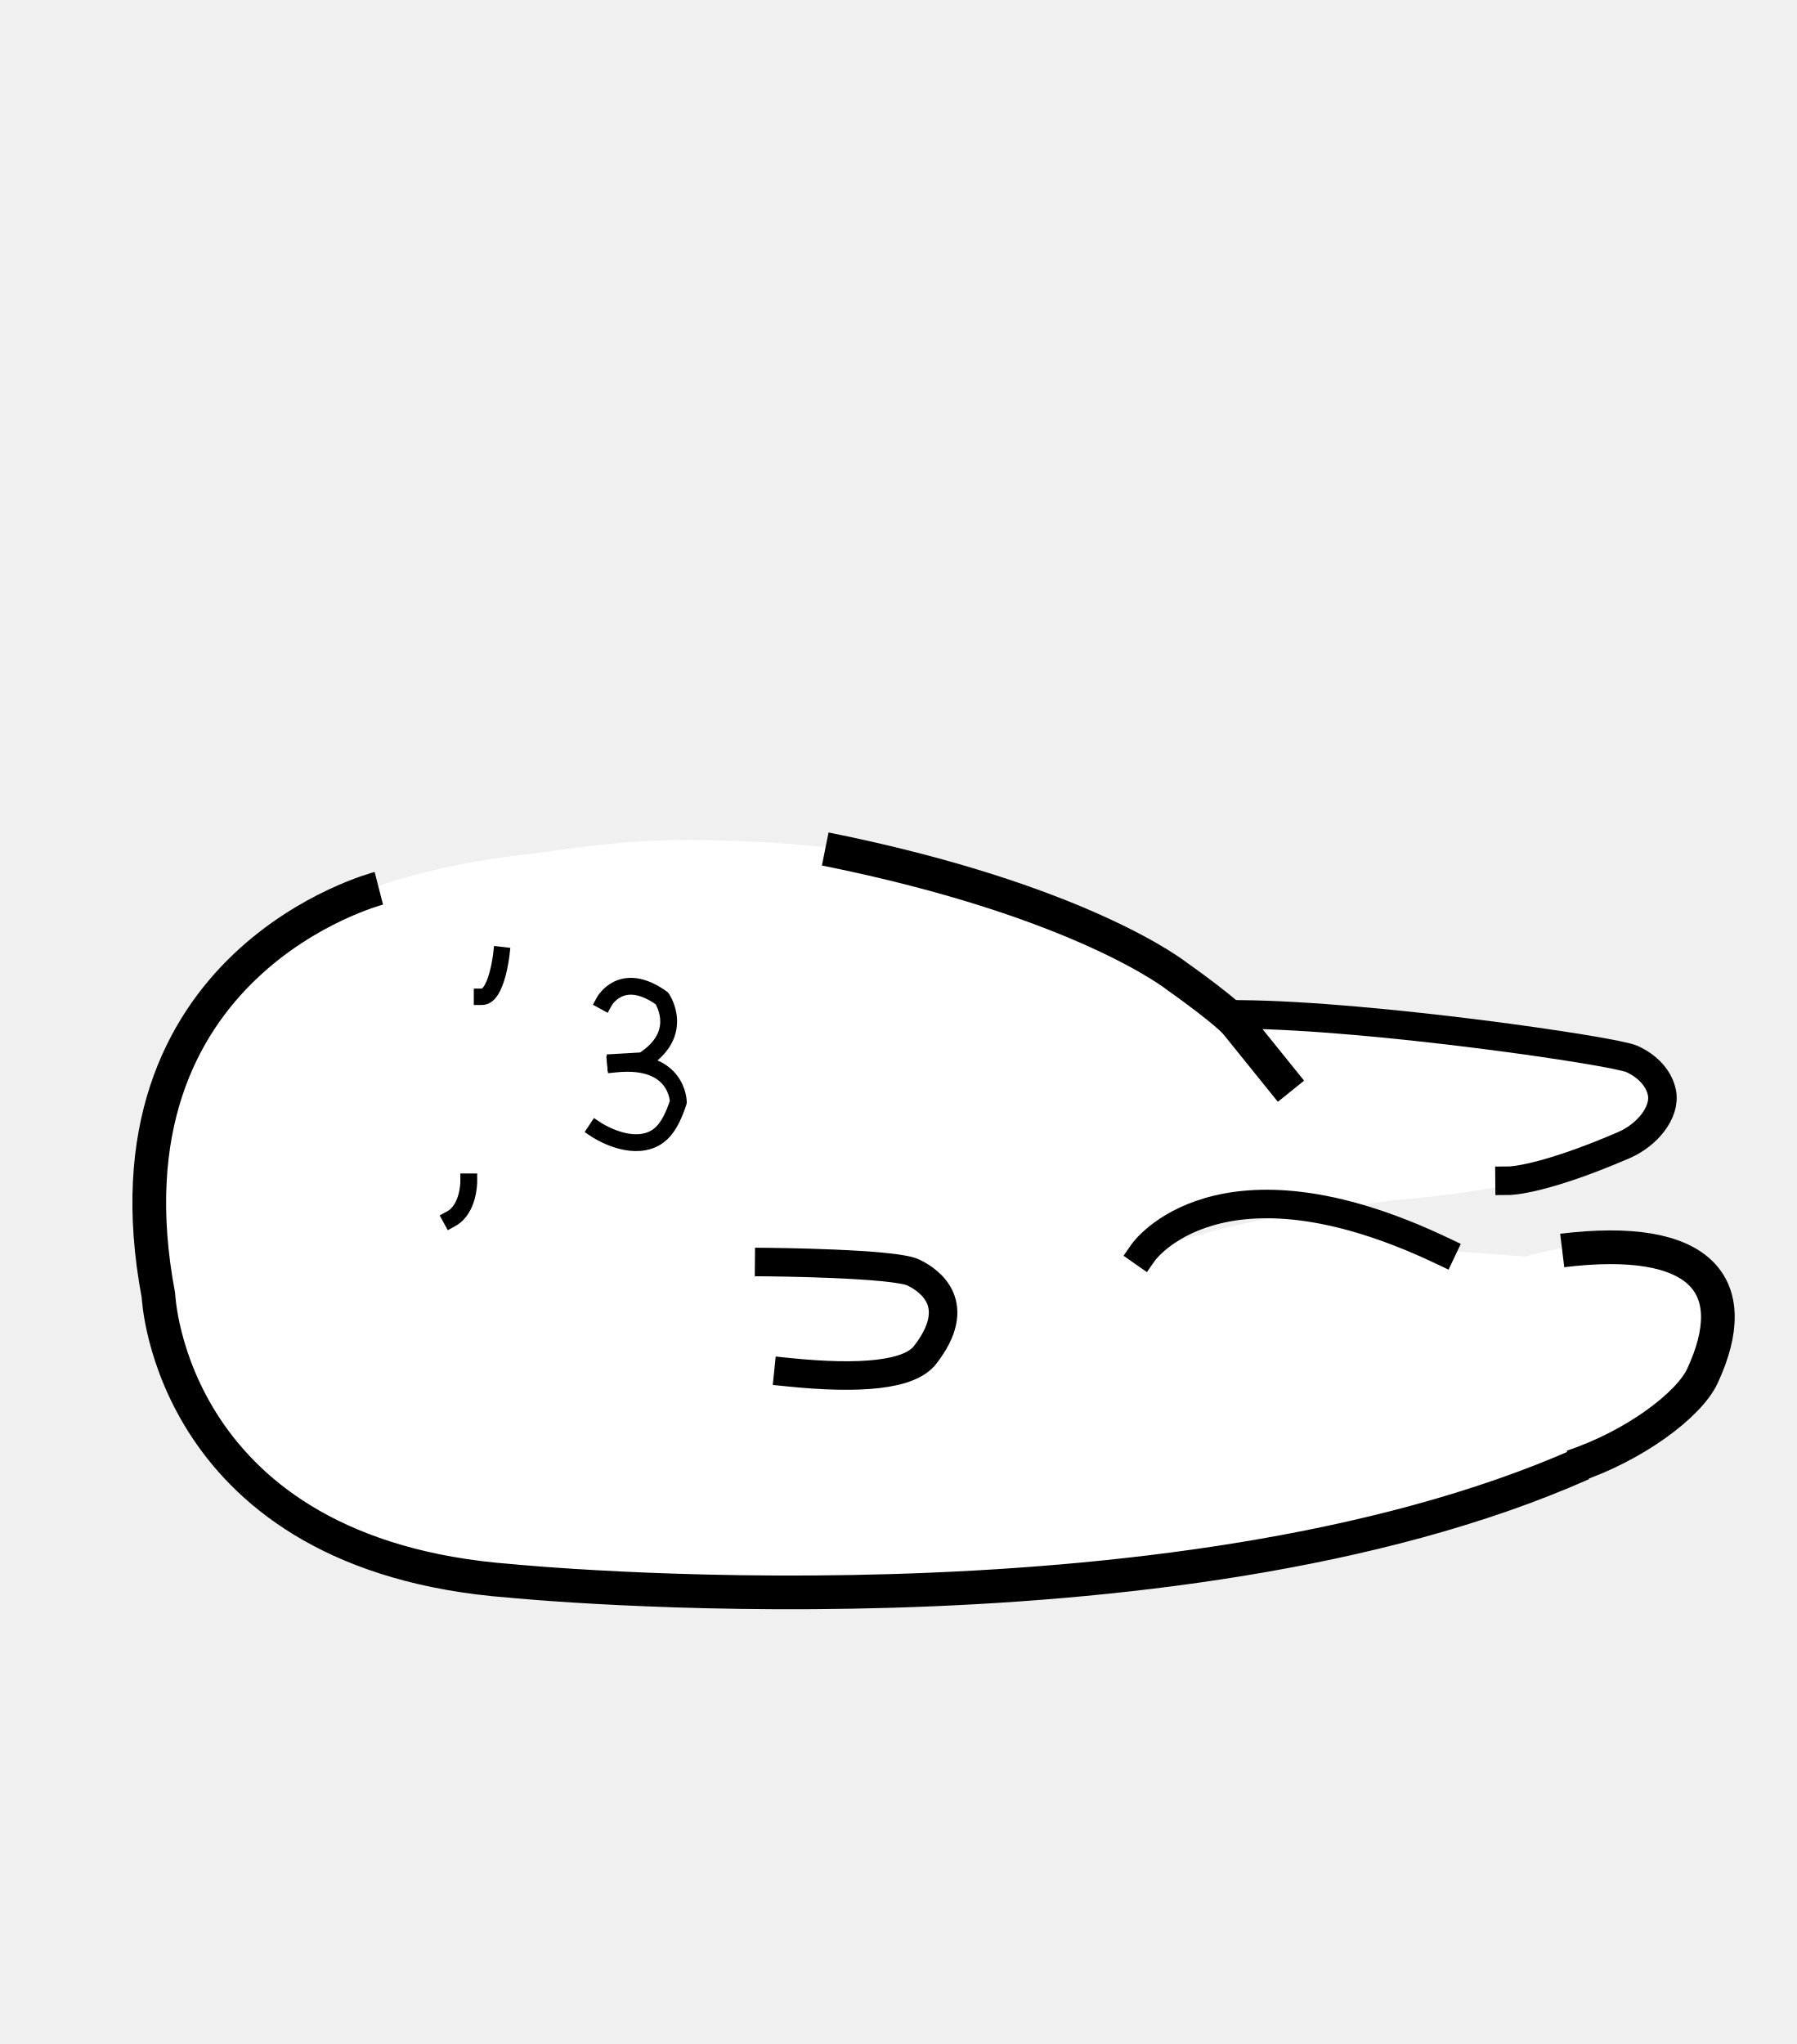
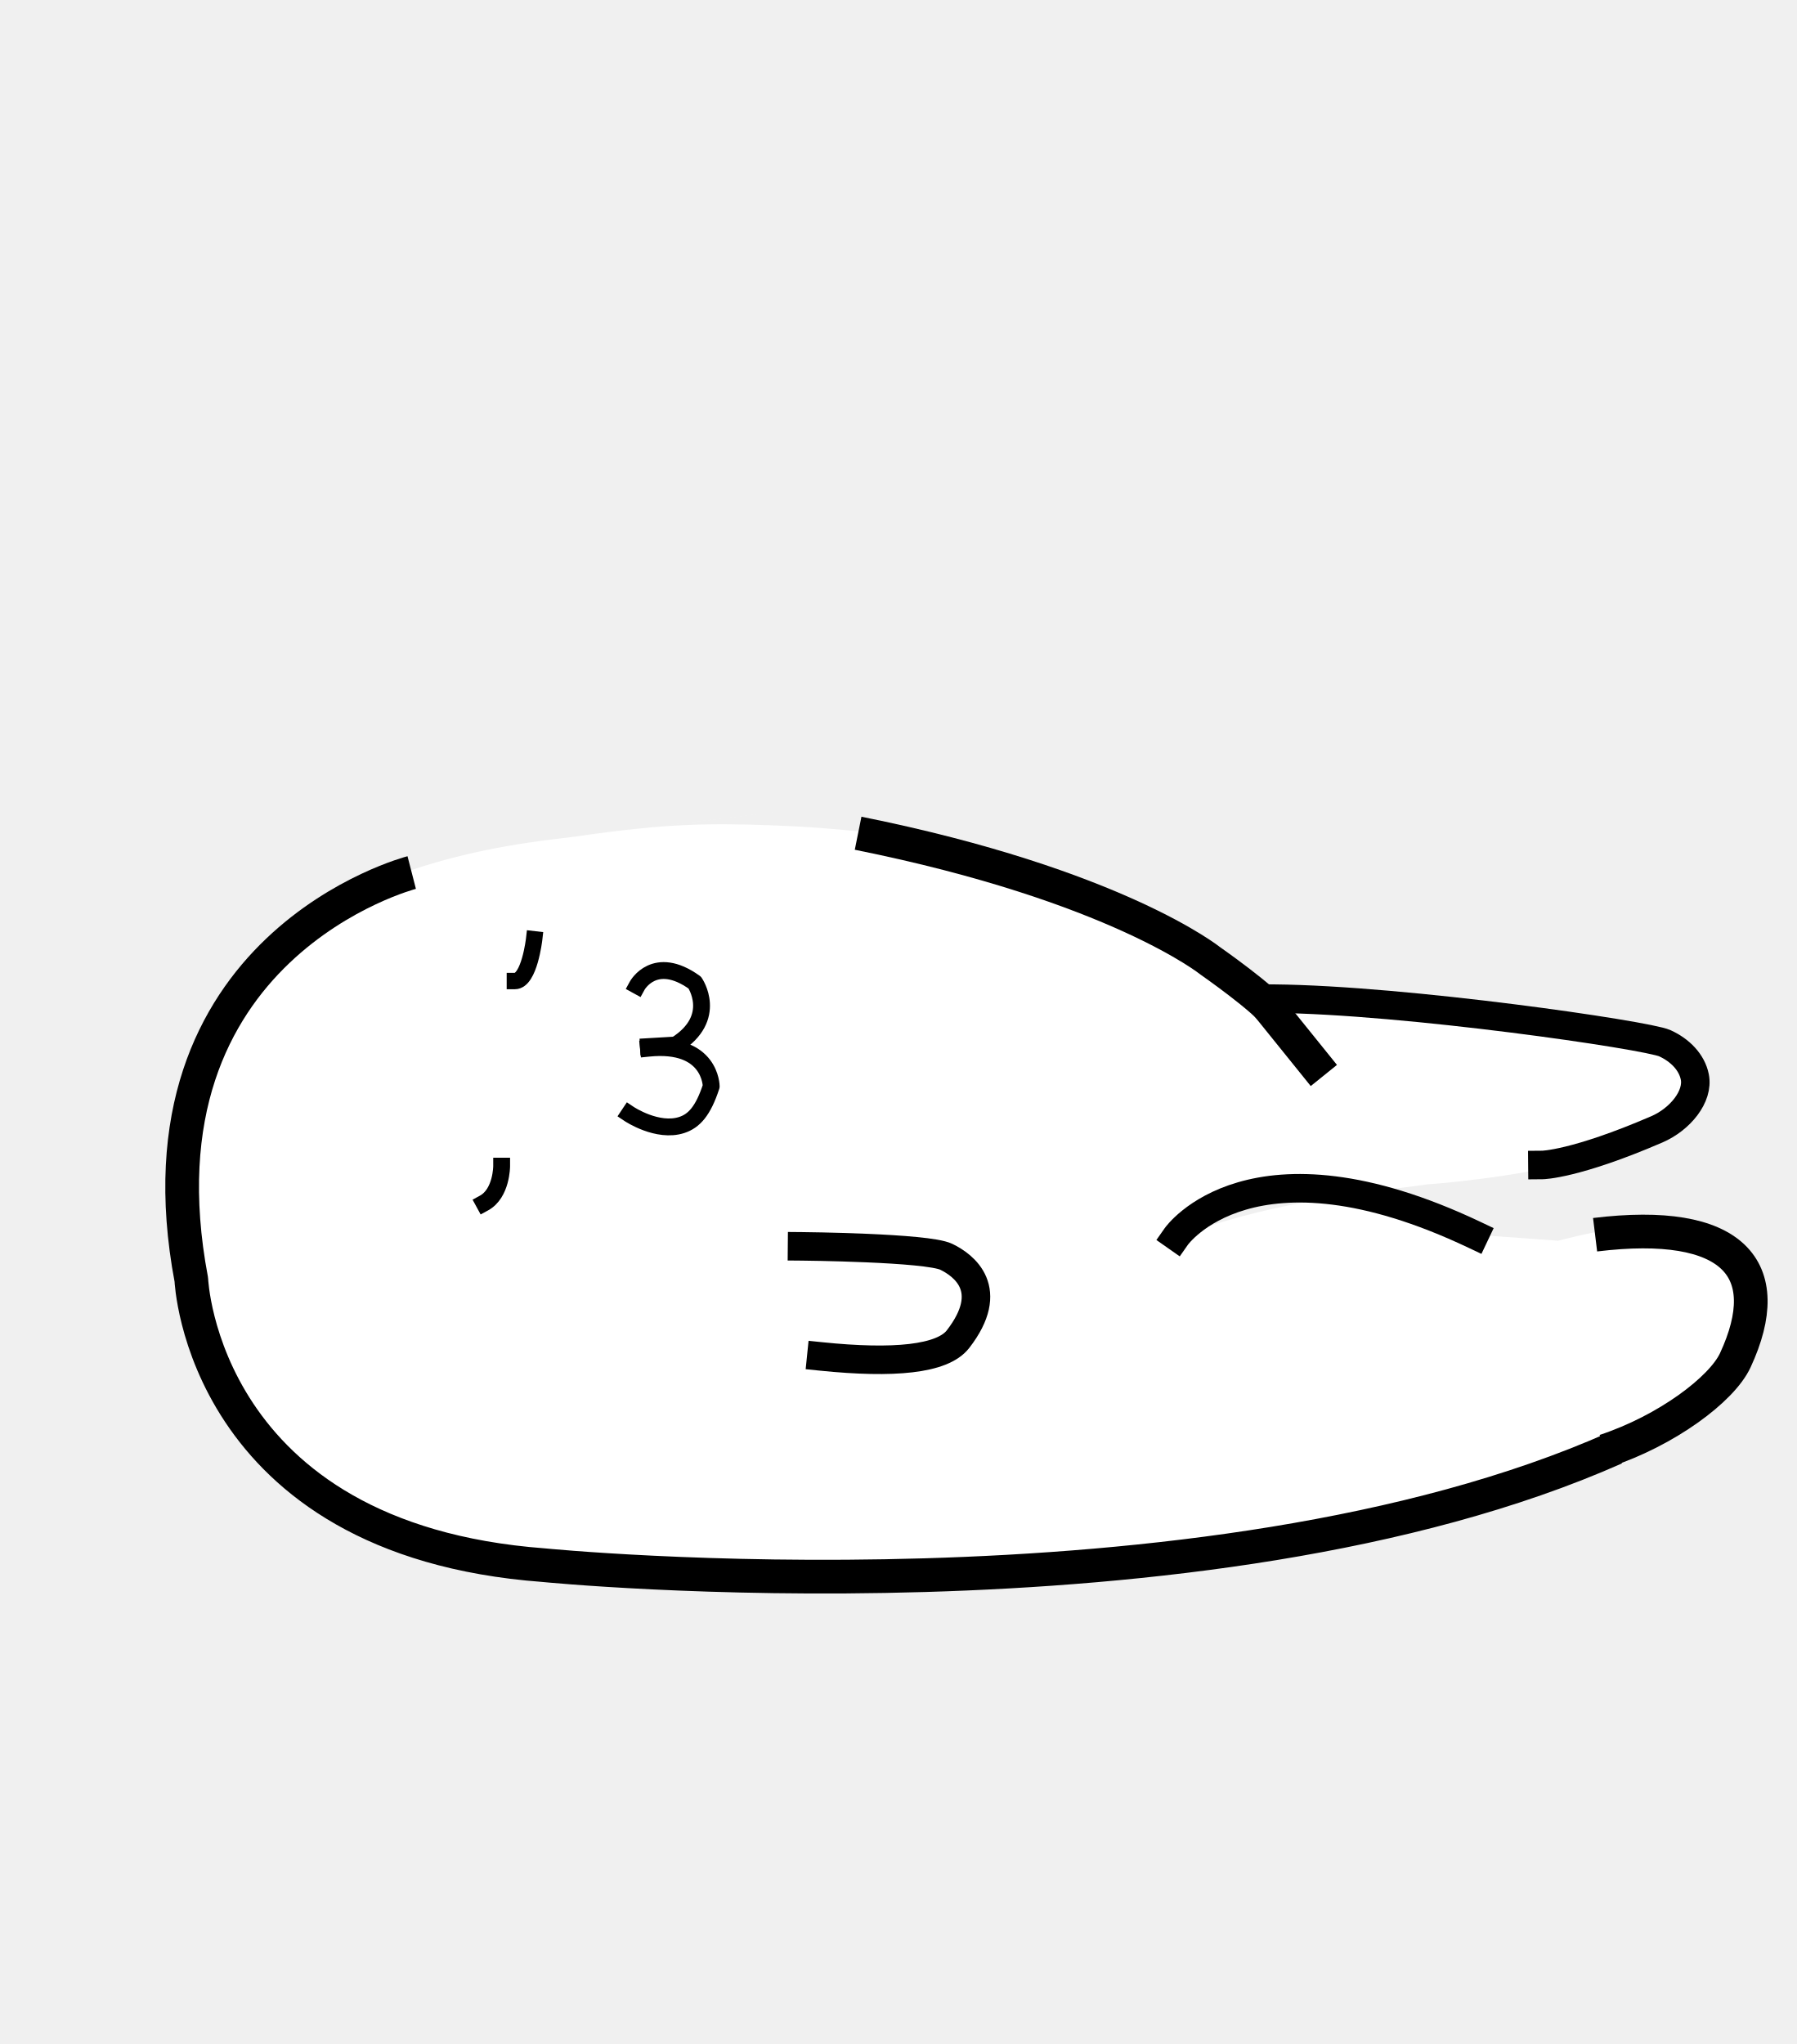
- <svg xmlns="http://www.w3.org/2000/svg" xmlns:xlink="http://www.w3.org/1999/xlink" height="182" width="160" version="1.1" id="svg60">
-   <defs id="defs52">
+ <svg xmlns="http://www.w3.org/2000/svg" xmlns:xlink="http://www.w3.org/1999/xlink" height="182" width="160" version="1.1" id="svg723">
+   <defs id="defs715">
    <g id="c">
+       <path d="M.4-60h3.9l1.2.55 3.9-8.6 3.85 8.6L14.5-60l3.15 3.05 1.15 1.05-.05.05-.4.4.1.1q2.1 2.05 2.35 4.55v.6q0 1.65-.8 3.1l-.25.45-1.4 1.7.15.15-.3.25-3.25.9v4.7l-3.25.7-3.1.9.65 1.6 3.3-1.25 3-.6q1.55 0 2.15.6.8.8.8 2 0 1.1-.75 1.85-1.05 1.05-4.1 1.25l-1.25.05.35 1.5 1.5-.05-.05 2.75-1.5 1.25v12.25l-.85 4.6h-1.5V-3q0 .7-.45 1.15-.55.55-1.6.55-1.15 0-1.65-.55Q6.2-2.3 6.25-3v-6.55h-1.6l-2.35-3.5H.55L-3-9.55V-3q0 .7-.45 1.15-.55.55-1.6.55-1.1 0-1.65-.55-.45-.45-.4-1.15v-6.55h-1.55l-1.7-1.1-1.75-3.9v-3.9l.45-.4q.75-.6 1.35-1.55l-1.25-1-.7.95.4-10.95 1.75-12.8.4.35.75-.7-1-1.1q-1.55-1.9-1.5-4.15l.05-1q.35-2.3 2.45-4.25l-.75-.75.5-3.95.65.3 3.85-8.6 3.85 8.6L.4-60m10.1 14.7v1.9h1.3v-3.25h-1.15v-9.45h-6.2v3.85l-.05 1.1-.45 2.45-1 2.05H2v3.3h1.35v-1.95h7.15m-6.05-1.35l.5-.9.9-3.55v-.05l.05-.35v-3.25h3.4v8.1H4.45m14.3-9.2l-1.1-1.1 1.1 1.1M5.5-37.95Q4.45-39 2.25-39l-4 .75-3.1.9.65 1.6L-.9-37l3-.6q1.55 0 2.15.6.8.8.8 2 0 1.1-.75 1.85Q3.25-32.1.25-31.9l-1.3.05.35 1.5q3.95-.05 5.9-1.55l.45-.35q1-1 1-2.85-.05-1.8-1.15-2.85M-7.15-43.6l.75-1.55v-1.35h-1.5v1.45h.55l-.55 1.45h.75M-5-45.05h.55L-5-43.6h.75l.75-1.55v-1.35H-5v1.45" fill="#fff" fill-rule="evenodd" transform="translate(21.55 71)" id="path701" />
+       <path d="M4.3-60l5.1-11 5.1 11-1.25.55-3.85-8.6-3.9 8.6L4.3-60m14.5 4.1l.25-.3q2.55 2.35 2.8 5.4v.6q0 1.9-.9 3.55-.7 1.25-1.9 2.4l-.55-.55-.15-.15 1.4-1.7.25-.45q.8-1.45.8-3.1v-.6q-.25-2.5-2.35-4.55l-.1-.1.4-.4.05-.05m-3.85 16.95l.75-.05q2.2 0 3.25 1.05 1.1 1.05 1.1 2.85 0 1.85-1 2.85l-.4.35q-1.55 1.2-4.4 1.5l-1.5.05-.35-1.5 1.25-.05q3.05-.2 4.1-1.25.75-.75.75-1.85 0-1.2-.8-2-.6-.6-2.15-.6l-3 .6-3.3 1.25-.65-1.6 3.1-.9 3.25-.7m-3.1 29.4v6.6q0 1.25-.8 2.05-.9.9-2.75.9-1.95 0-2.85-.9-.8-.8-.8-2.05v-6.6h1.6V-3q-.05.7.4 1.15.5.55 1.65.55 1.05 0 1.6-.55.45-.45.45-1.15v-6.55h1.5M-3-9.55h1.5v6.6q0 1.25-.8 2.05-.9.9-2.75.9-1.9 0-2.8-.9-.85-.8-.8-2.05v-6.6h1.55V-3q-.05.7.4 1.15.55.55 1.65.55 1.05 0 1.6-.55Q-3-2.3-3-3v-6.55m-9.1-8.9q-.7.45-1.6.45-1 0-2.7-1.1l-1.9-.65q-.85 0-1.3.55l-.6.95-1.35-.75 1.2-1.65q.85-.8 1.95-.8t2.3.8q1.65.85 2.55.85.6 0 1.3-.65l.7-.95 1.25 1q-.6.95-1.35 1.55l-.45.4m2-25.75l-.6-.7q-1.85-2.2-1.8-4.9l.05-1q.35-2.8 2.75-5l.75.75q-2.1 1.95-2.45 4.25l-.05 1q-.05 2.25 1.5 4.15l1 1.1-.75.7-.4-.35m.9-15.55l-.55-.25 5.05-11L.4-60l-1.25.55-3.85-8.6-3.85 8.6-.65-.3M2-43.4v-3.25h.95l1-2.05.45-2.45.05-1.1v-3.85h6.2v9.45h1.15v3.25h-1.3v-1.95H3.35v1.95H2m7.3-11.35v-.05H5.85v3.25l-.05.35v.05l-.9 3.55-.5.9-.05.05H9.3v-8.1m-3.8 16.8q1.1 1.05 1.15 2.85 0 1.85-1 2.85l-.45.35q-1.95 1.5-5.9 1.55l-.35-1.5 1.3-.05q3-.2 4.05-1.25.75-.75.75-1.85 0-1.2-.8-2-.6-.6-2.15-.6l-3 .6-3.3 1.25-.65-1.6 3.1-.9 4-.75q2.2 0 3.25 1.05M-5-45.05v-1.45h1.5v1.35l-.75 1.55H-5l.55-1.45H-5m-2.15 1.45h-.75l.55-1.45h-.55v-1.45h1.5v1.35l-.75 1.55" fill-rule="evenodd" transform="translate(21.55 71)" id="path703" />
+       <path d="M.4-60h3.9m8.4 33.6v9.45m0 0v2.8m4.95-42.8l1.1 1.1" fill="none" stroke="#000" stroke-linecap="round" stroke-linejoin="round" transform="translate(21.55 71)" id="path705" />
+     </g>
+     <g id="d" transform="translate(.8)">
+       <use height="3" transform="matrix(1.005 0 0 1 -.804 0)" width="4.65" xlink:href="#a" id="use708" />
+       <use height="3" transform="matrix(1.005 0 0 1 16.096 0)" width="4.65" xlink:href="#a" id="use710" />
+     </g>
+     <path d="M1.35 0h.2l.55.1.45.35q.45.45.45 1L2.55 2.6q-.45.4-1 .4l-.8-.2-.25-.2-.45-.7v-.15L0 1.45v-.1q.05-.5.5-.9l.25-.2Q1 .05 1.3 0h.05m.45.85L1.55.8Q1.2.75 1 1q-.2.15-.2.45v.15l.15.45H1l.05.05.2.1.3.05.55-.2.15-.6-.05-.3L2.1 1 2.05.95 1.9.85h-.1" fill-rule="evenodd" id="b" />
+     <use height="3" transform="translate(.8)" width="3" xlink:href="#b" id="a" />
+     <g id="c-3">
      <path d="M.4-60h3.9l1.2.55 3.9-8.6 3.85 8.6L14.5-60l3.15 3.05 1.15 1.05-.05.05-.4.4.1.1q2.1 2.05 2.35 4.55v.6q0 1.65-.8 3.1l-.25.45-1.4 1.7.15.15-.3.25-3.25.9v4.7l-3.25.7-3.1.9.65 1.6 3.3-1.25 3-.6q1.55 0 2.15.6.8.8.8 2 0 1.1-.75 1.85-1.05 1.05-4.1 1.25l-1.25.05.35 1.5 1.5-.05-.05 2.75-1.5 1.25v12.25l-.85 4.6h-1.5V-3q0 .7-.45 1.15-.55.55-1.6.55-1.15 0-1.65-.55Q6.2-2.3 6.25-3v-6.55h-1.6l-2.35-3.5H.55L-3-9.55V-3q0 .7-.45 1.15-.55.55-1.6.55-1.1 0-1.65-.55-.45-.45-.4-1.15v-6.55h-1.55l-1.7-1.1-1.75-3.9v-3.9l.45-.4q.75-.6 1.35-1.55l-1.25-1-.7.95.4-10.95 1.75-12.8.4.35.75-.7-1-1.1q-1.55-1.9-1.5-4.15l.05-1q.35-2.3 2.45-4.25l-.75-.75.5-3.95.65.3 3.85-8.6 3.85 8.6L.4-60m10.1 14.7v1.9h1.3v-3.25h-1.15v-9.45h-6.2v3.85l-.05 1.1-.45 2.45-1 2.05H2v3.3h1.35v-1.95h7.15m-6.05-1.35l.5-.9.9-3.55v-.05l.05-.35v-3.25h3.4v8.1H4.45m14.3-9.2l-1.1-1.1 1.1 1.1M5.5-37.95Q4.45-39 2.25-39l-4 .75-3.1.9.65 1.6L-.9-37l3-.6q1.55 0 2.15.6.8.8.8 2 0 1.1-.75 1.85Q3.25-32.1.25-31.9l-1.3.05.35 1.5q3.95-.05 5.9-1.55l.45-.35q1-1 1-2.85-.05-1.8-1.15-2.85M-7.15-43.6l.75-1.55v-1.35h-1.5v1.45h.55l-.55 1.45h.75M-5-45.05h.55L-5-43.6h.75l.75-1.55v-1.35H-5v1.45" fill="#fff" fill-rule="evenodd" transform="translate(21.55 71)" id="path38" />
      <path d="M4.3-60l5.1-11 5.1 11-1.25.55-3.85-8.6-3.9 8.6L4.3-60m14.5 4.1l.25-.3q2.55 2.35 2.8 5.4v.6q0 1.9-.9 3.55-.7 1.25-1.9 2.4l-.55-.55-.15-.15 1.4-1.7.25-.45q.8-1.45.8-3.1v-.6q-.25-2.5-2.35-4.55l-.1-.1.4-.4.05-.05m-3.85 16.95l.75-.05q2.2 0 3.25 1.05 1.1 1.05 1.1 2.85 0 1.85-1 2.85l-.4.35q-1.55 1.2-4.4 1.5l-1.5.05-.35-1.5 1.25-.05q3.05-.2 4.1-1.25.75-.75.75-1.85 0-1.2-.8-2-.6-.6-2.15-.6l-3 .6-3.3 1.25-.65-1.6 3.1-.9 3.25-.7m-3.1 29.4v6.6q0 1.25-.8 2.05-.9.9-2.75.9-1.95 0-2.85-.9-.8-.8-.8-2.05v-6.6h1.6V-3q-.05.7.4 1.15.5.55 1.65.55 1.05 0 1.6-.55.45-.45.45-1.15v-6.55h1.5M-3-9.55h1.5v6.6q0 1.25-.8 2.05-.9.9-2.75.9-1.9 0-2.8-.9-.85-.8-.8-2.05v-6.6h1.55V-3q-.05.7.4 1.15.55.55 1.65.55 1.05 0 1.6-.55Q-3-2.3-3-3v-6.55m-9.1-8.9q-.7.45-1.6.45-1 0-2.7-1.1l-1.9-.65q-.85 0-1.3.55l-.6.95-1.35-.75 1.2-1.65q.85-.8 1.95-.8t2.3.8q1.65.85 2.55.85.6 0 1.3-.65l.7-.95 1.25 1q-.6.95-1.35 1.55l-.45.4m2-25.75l-.6-.7q-1.85-2.2-1.8-4.9l.05-1q.35-2.8 2.75-5l.75.75q-2.1 1.95-2.45 4.25l-.05 1q-.05 2.25 1.5 4.15l1 1.1-.75.7-.4-.35m.9-15.55l-.55-.25 5.05-11L.4-60l-1.25.55-3.85-8.6-3.85 8.6-.65-.3M2-43.4v-3.25h.95l1-2.05.45-2.45.05-1.1v-3.85h6.2v9.45h1.15v3.25h-1.3v-1.95H3.35v1.95H2m7.3-11.35v-.05H5.85v3.25l-.05.35v.05l-.9 3.55-.5.9-.05.05H9.3v-8.1m-3.8 16.8q1.1 1.05 1.15 2.85 0 1.85-1 2.85l-.45.35q-1.95 1.5-5.9 1.55l-.35-1.5 1.3-.05q3-.2 4.05-1.25.75-.75.75-1.85 0-1.2-.8-2-.6-.6-2.15-.6l-3 .6-3.3 1.25-.65-1.6 3.1-.9 4-.75q2.2 0 3.25 1.05M-5-45.05v-1.45h1.5v1.35l-.75 1.55H-5l.55-1.45H-5m-2.15 1.45h-.75l.55-1.45h-.55v-1.45h1.5v1.35l-.75 1.55" fill-rule="evenodd" transform="translate(21.55 71)" id="path40" />
      <path d="M.4-60h3.9m8.4 33.6v9.45m0 0v2.8m4.95-42.8l1.1 1.1" fill="none" stroke="#000" stroke-linecap="round" stroke-linejoin="round" transform="translate(21.55 71)" id="path42" />
    </g>
-     <g id="d" transform="translate(.8)">
-       <use height="3" transform="matrix(1.005 0 0 1 -.804 0)" width="4.65" xlink:href="#a" id="use45" />
-       <use height="3" transform="matrix(1.005 0 0 1 16.096 0)" width="4.65" xlink:href="#a" id="use47" />
+     <g id="d-3" transform="translate(.8)">
+       <use height="3" transform="matrix(1.005 0 0 1 -.804 0)" width="4.65" xlink:href="#a-3" id="use45" />
+       <use height="3" transform="matrix(1.005 0 0 1 16.096 0)" width="4.65" xlink:href="#a-3" id="use47" />
    </g>
-     <path d="M1.35 0h.2l.55.1.45.35q.45.45.45 1L2.55 2.6q-.45.4-1 .4l-.8-.2-.25-.2-.45-.7v-.15L0 1.45v-.1q.05-.5.5-.9l.25-.2Q1 .05 1.3 0h.05m.45.85L1.55.8Q1.2.75 1 1q-.2.15-.2.45v.15l.15.45H1l.05.05.2.1.3.05.55-.2.15-.6-.05-.3L2.1 1 2.05.95 1.9.85h-.1" fill-rule="evenodd" id="b" />
-     <use height="3" transform="translate(.8)" width="3" xlink:href="#b" id="a" />
+     <path d="M1.35 0h.2l.55.1.45.35q.45.45.45 1L2.55 2.6q-.45.4-1 .4l-.8-.2-.25-.2-.45-.7v-.15L0 1.45v-.1q.05-.5.5-.9l.25-.2Q1 .05 1.3 0h.05m.45.85L1.55.8Q1.2.75 1 1q-.2.15-.2.45v.15l.15.45H1l.05.05.2.1.3.05.55-.2.15-.6-.05-.3L2.1 1 2.05.95 1.9.85h-.1" fill-rule="evenodd" id="b-0" />
+     <use height="3" transform="translate(.8)" width="3" xlink:href="#b-0" id="a-3" />
  </defs>
-   <g style="clip-rule:evenodd;fill-rule:evenodd;stroke-linecap:square;stroke-linejoin:round;stroke-miterlimit:1.5" id="g119" transform="translate(4.244,3.037)">
+   <g style="clip-rule:evenodd;fill-rule:evenodd;stroke-linecap:square;stroke-linejoin:round;stroke-miterlimit:1.5" id="g119" transform="translate(7.172,1.635)">
    <path d="m 41.854,73.127 c 44.143,-5.428 2.286,-0.285 2.286,-0.285 8.197,-1.21 12.251,-1.165 17.236,-0.996 12.026,0.407 19.282,2.531 19.282,2.531 21.571,8.286 22.321,10.715 23.607,12.143 1.286,1.429 2.714,1 2.714,1 l 36.118,4.178 c 6.714,10.142 -23.1,12.117 -23.1,12.117 -6.475,0.879 -14.675,1.658 -22.714,4.884 10,-10 26.428,-0.429 26.428,-0.429 l 7.858,0.572 c 0,0 10.321,-2.804 14.035,-1.09 3.715,1.715 6.375,13.646 -2.47,17.15 -10.612,4.205 -14.181,10.248 -55.752,12.391 C 67.276,138.33 49.401,139.172 37.4,136.863 27.514,134.961 18.166,128.994 12.836,120.788 8.454,114.04 -2.289,78.556 41.854,73.127 Z" style="fill:#ffffff" id="path66" />
    <g id="g88">
      <path d="m 106.283,87.287 c 11.702,0.107 33.201,3.246 34.786,3.967 1.369,0.622 2.41,1.698 2.672,2.996 0.351,1.74 -1.302,3.777 -3.388,4.677 -7.286,3.143 -10.18,3.168 -10.18,3.168" style="fill:none;stroke:#000000;stroke-width:2.54px" id="path68" />
      <g transform="translate(3.25,-3.125)" id="g72">
        <path d="m 37.14,85.127 c 0,0 -0.429,3.715 -1.714,3.715" style="fill:none;stroke:#000000;stroke-width:1.46px" id="path70" />
      </g>
      <g transform="translate(3.5,2.5)" id="g76">
        <path d="m 33.997,99.699 c 0,0 0,2.428 -1.571,3.285" style="fill:none;stroke:#000000;stroke-width:1.5px" id="path74" />
      </g>
      <path d="m 97.569,108.465 c 0,0 6.714,-9.571 26.571,-0.143" style="fill:none;stroke:#000000;stroke-width:2.54px" id="path78" />
      <path d="m 49.569,86.127 c 0,0 1.553,-2.839 5.125,-0.268 0,0 2.16,3.125 -1.697,5.554 l -2.428,0.143" style="fill:none;stroke:#000000;stroke-width:1.5px" id="path80" />
      <path d="m 48.854,97.556 c 0,0 2.524,1.685 4.68,0.979 1.092,-0.357 1.903,-1.234 2.624,-3.443 0,0 -0.018,-3.965 -5.589,-3.393" style="fill:none;stroke:#000000;stroke-width:1.5px" id="path82" />
      <path d="m 64.247,109.342 c 0,0 11.123,0.1 12.839,0.928 1.56,0.753 4.479,2.906 1.048,7.336 -1.388,1.792 -5.733,2.199 -12.173,1.539" style="fill:none;stroke:#000000;stroke-width:2.54px" id="path84" />
      <path d="m 105.497,87.663 5.214,6.464" style="fill:none;stroke:#000000;stroke-width:3px;stroke-linecap:butt" id="path86" />
    </g>
    <path d="m 134.864,108.307 c 12.294,-1.503 16.272,3.02 12.482,11.18 -1.203,2.59 -6.113,6.255 -11.607,8.07" style="fill:none;stroke:#000000;stroke-width:3px;stroke-linecap:butt" id="path90" />
    <path d="m 106.364,88.682 c -0.773,-1.268 -5.75,-4.75 -5.75,-4.75 0,0 -8.375,-6.75 -31.375,-11.375" style="fill:none;stroke:#000000;stroke-width:3px;stroke-linecap:butt" id="path92" />
    <path d="m 29.489,76.057 c 0,0 -25.25,6.5 -19.625,36.25 0,0 0.923,23.134 31.352,25.42 0,0 58.729,5.857 95.428,-10.428" style="fill:none;stroke:#000000;stroke-width:3px;stroke-linecap:butt" id="path94" />
  </g>
</svg>
